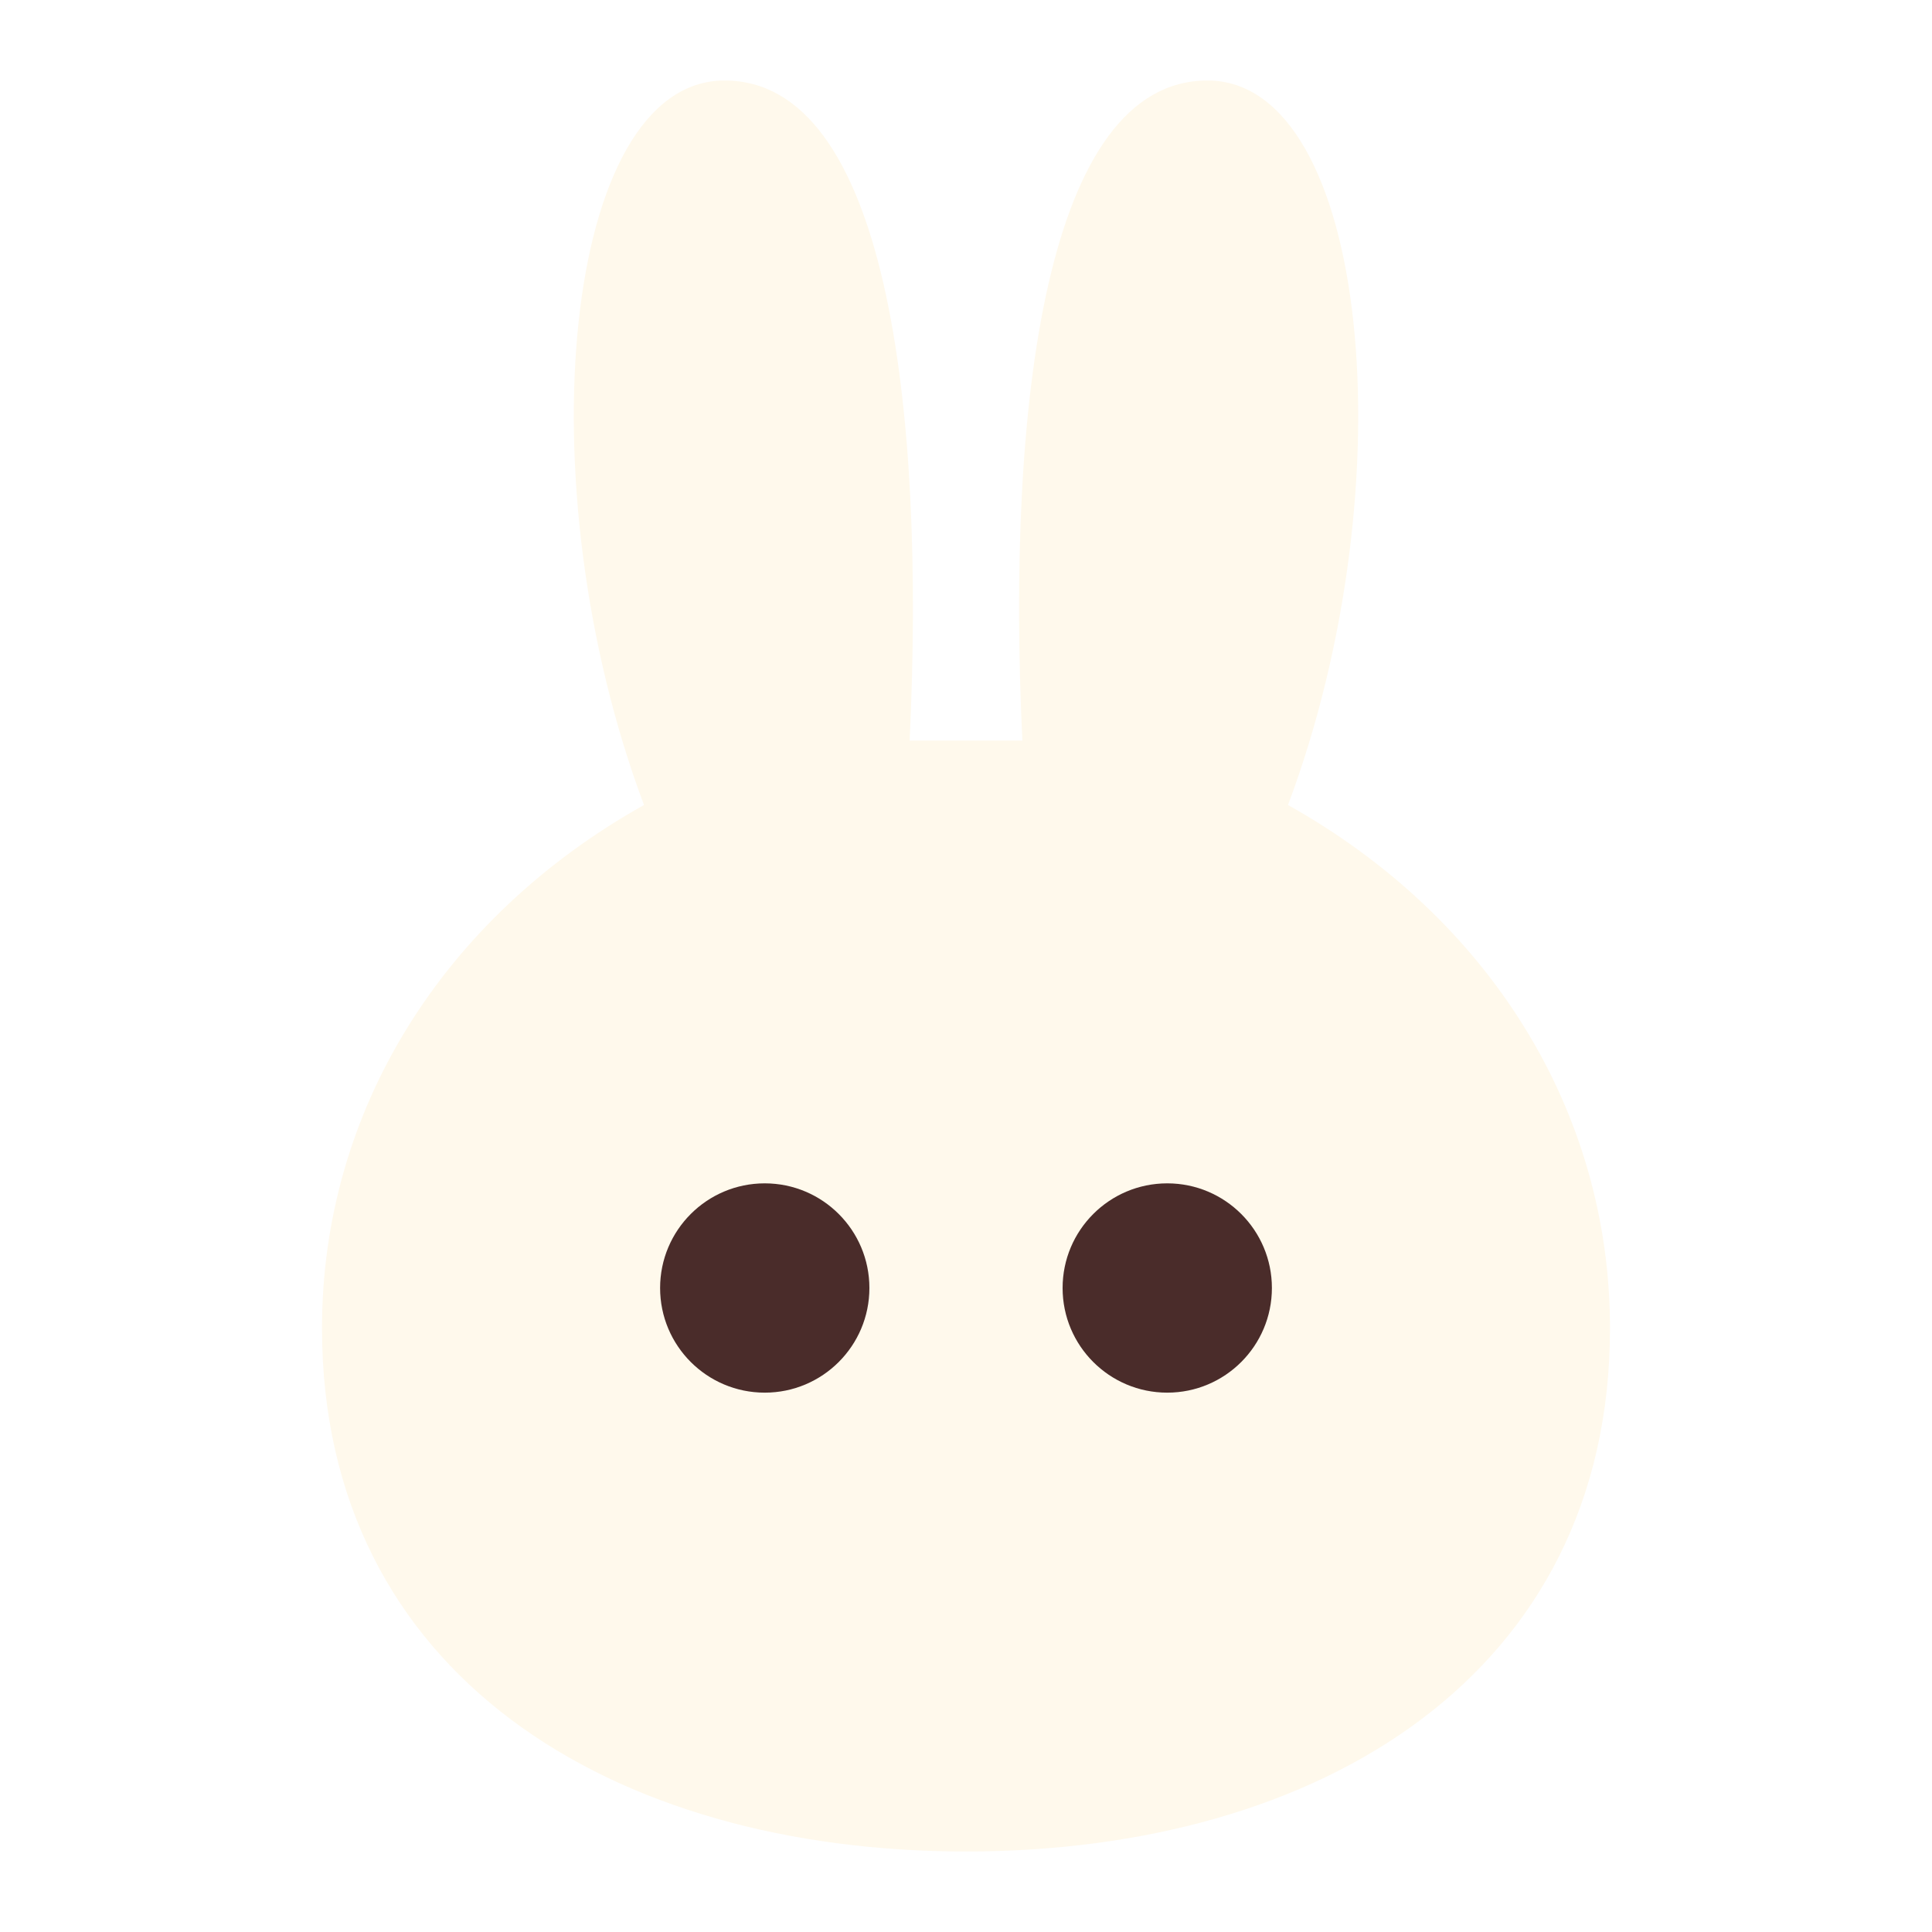
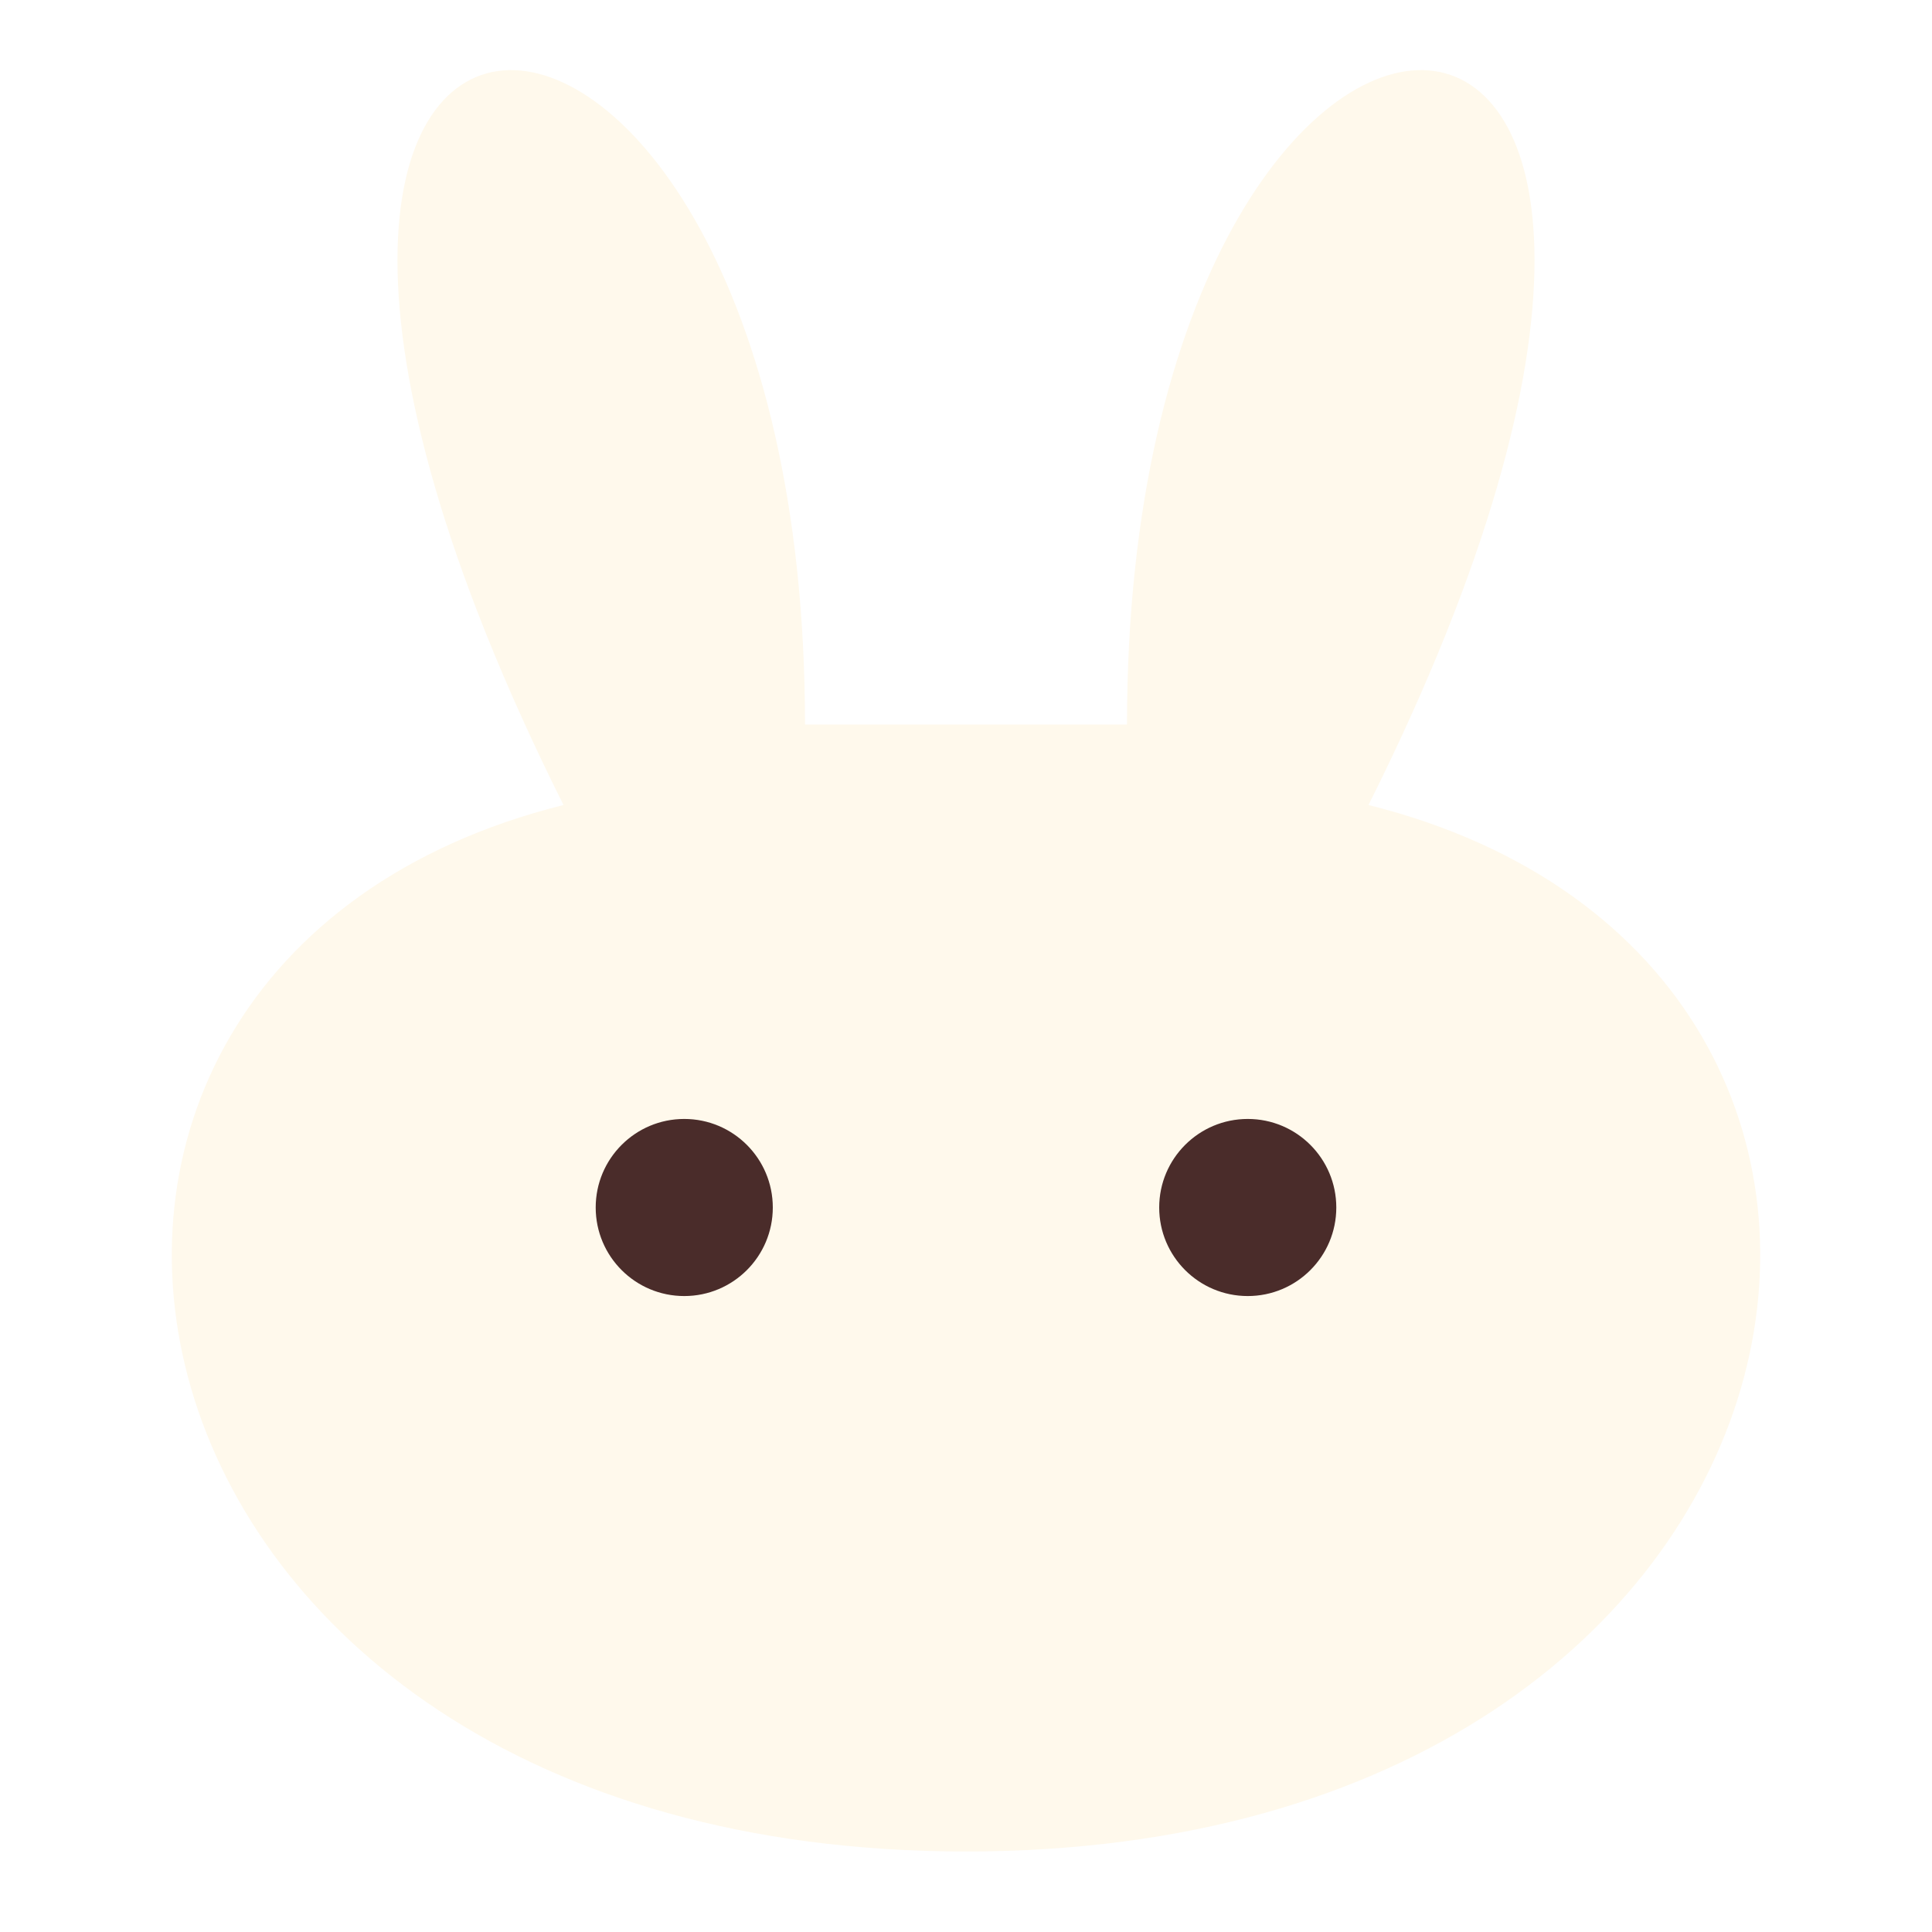
<svg xmlns="http://www.w3.org/2000/svg" viewBox="0 0 24 24">
-   <path fill="#fff9ec" d="M8 10C6.5 6 7 1 9 1s2.5 4 2.3 8.2h1.4C12.5 5 13 1 15 1s2.5 5 1 9c2.5 1.4 4 3.8 4 6.5 0 4.3-3.6 6.5-8 6.5s-8-2.2-8-6.5C4 13.8 5.5 11.4 8 10Z" />
-   <circle cx="9.5" cy="16" r="1.3" fill="#4a2c2a" />
-   <circle cx="14.5" cy="16" r="1.3" fill="#4a2c2a" />
+   <path fill="#fff9ec" d="M7 10C1-2 10-2 10 9h4c0-11 9-11 3 1 8 2 6 13-5 13S-1 12 7 10" />
+   <circle cx="8.5" cy="15" r="1.1" fill="#4a2c2a" />
+   <circle cx="15.5" cy="15" r="1.1" fill="#4a2c2a" />
</svg>
